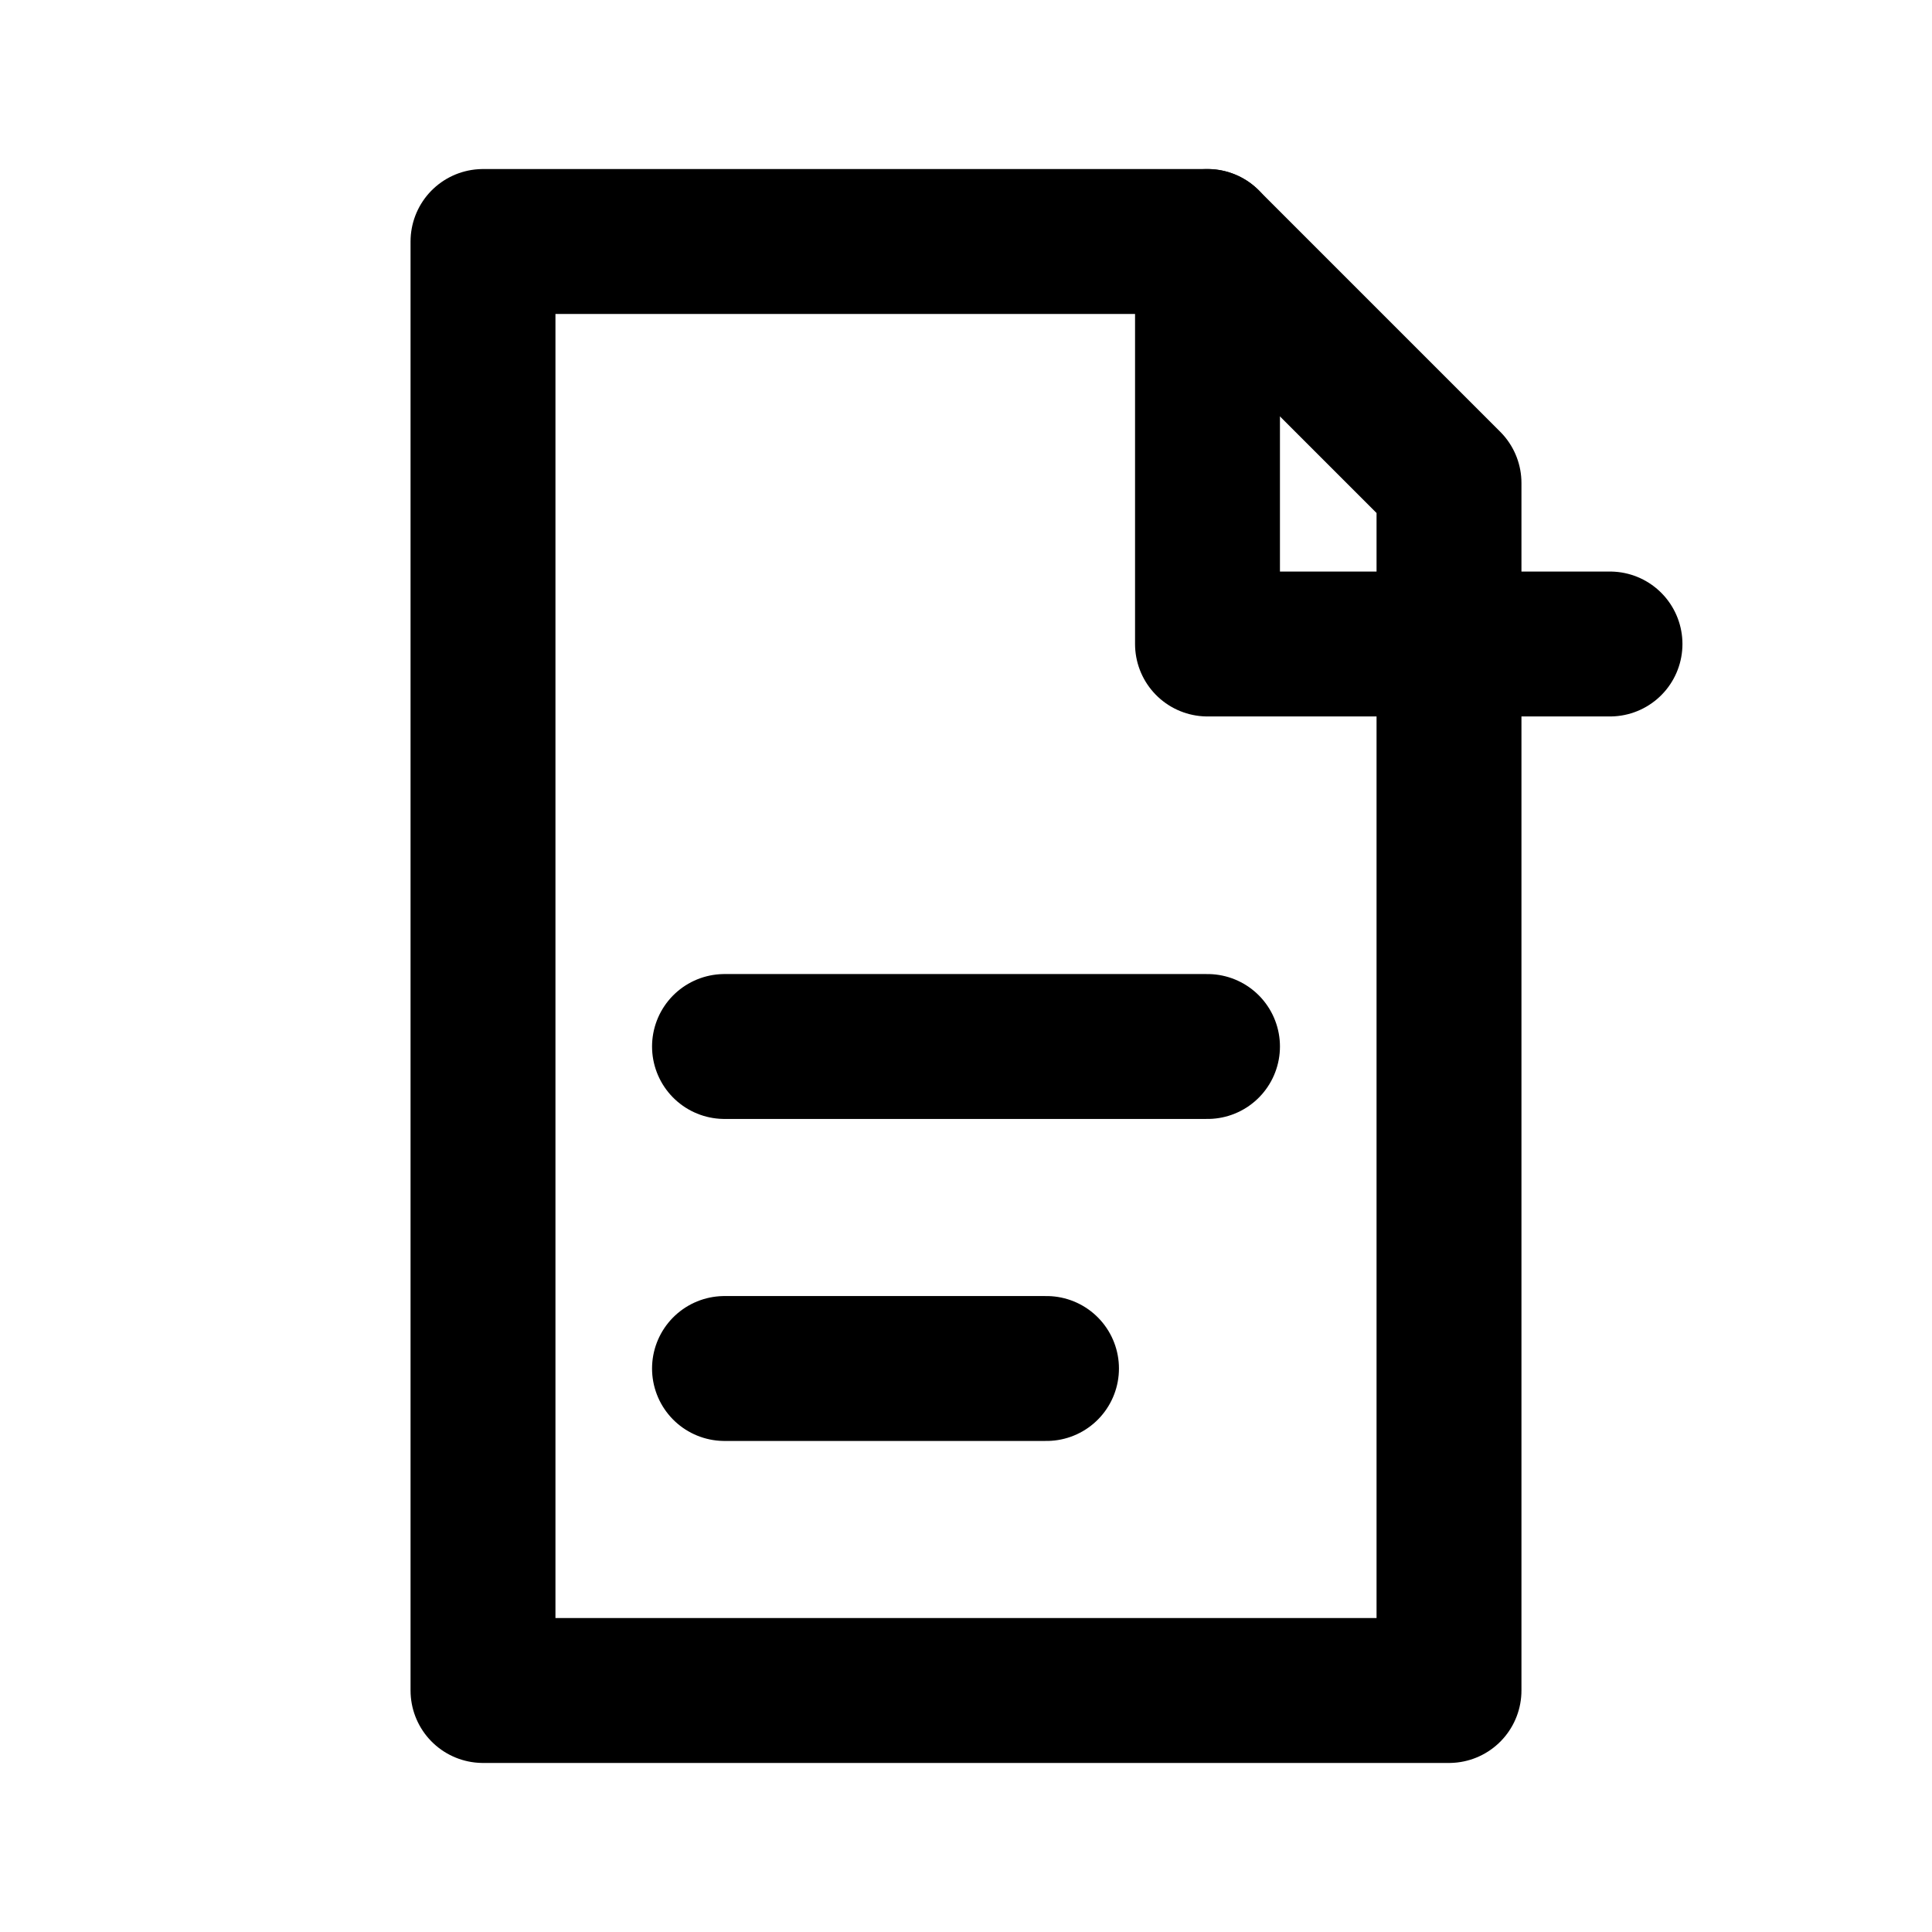
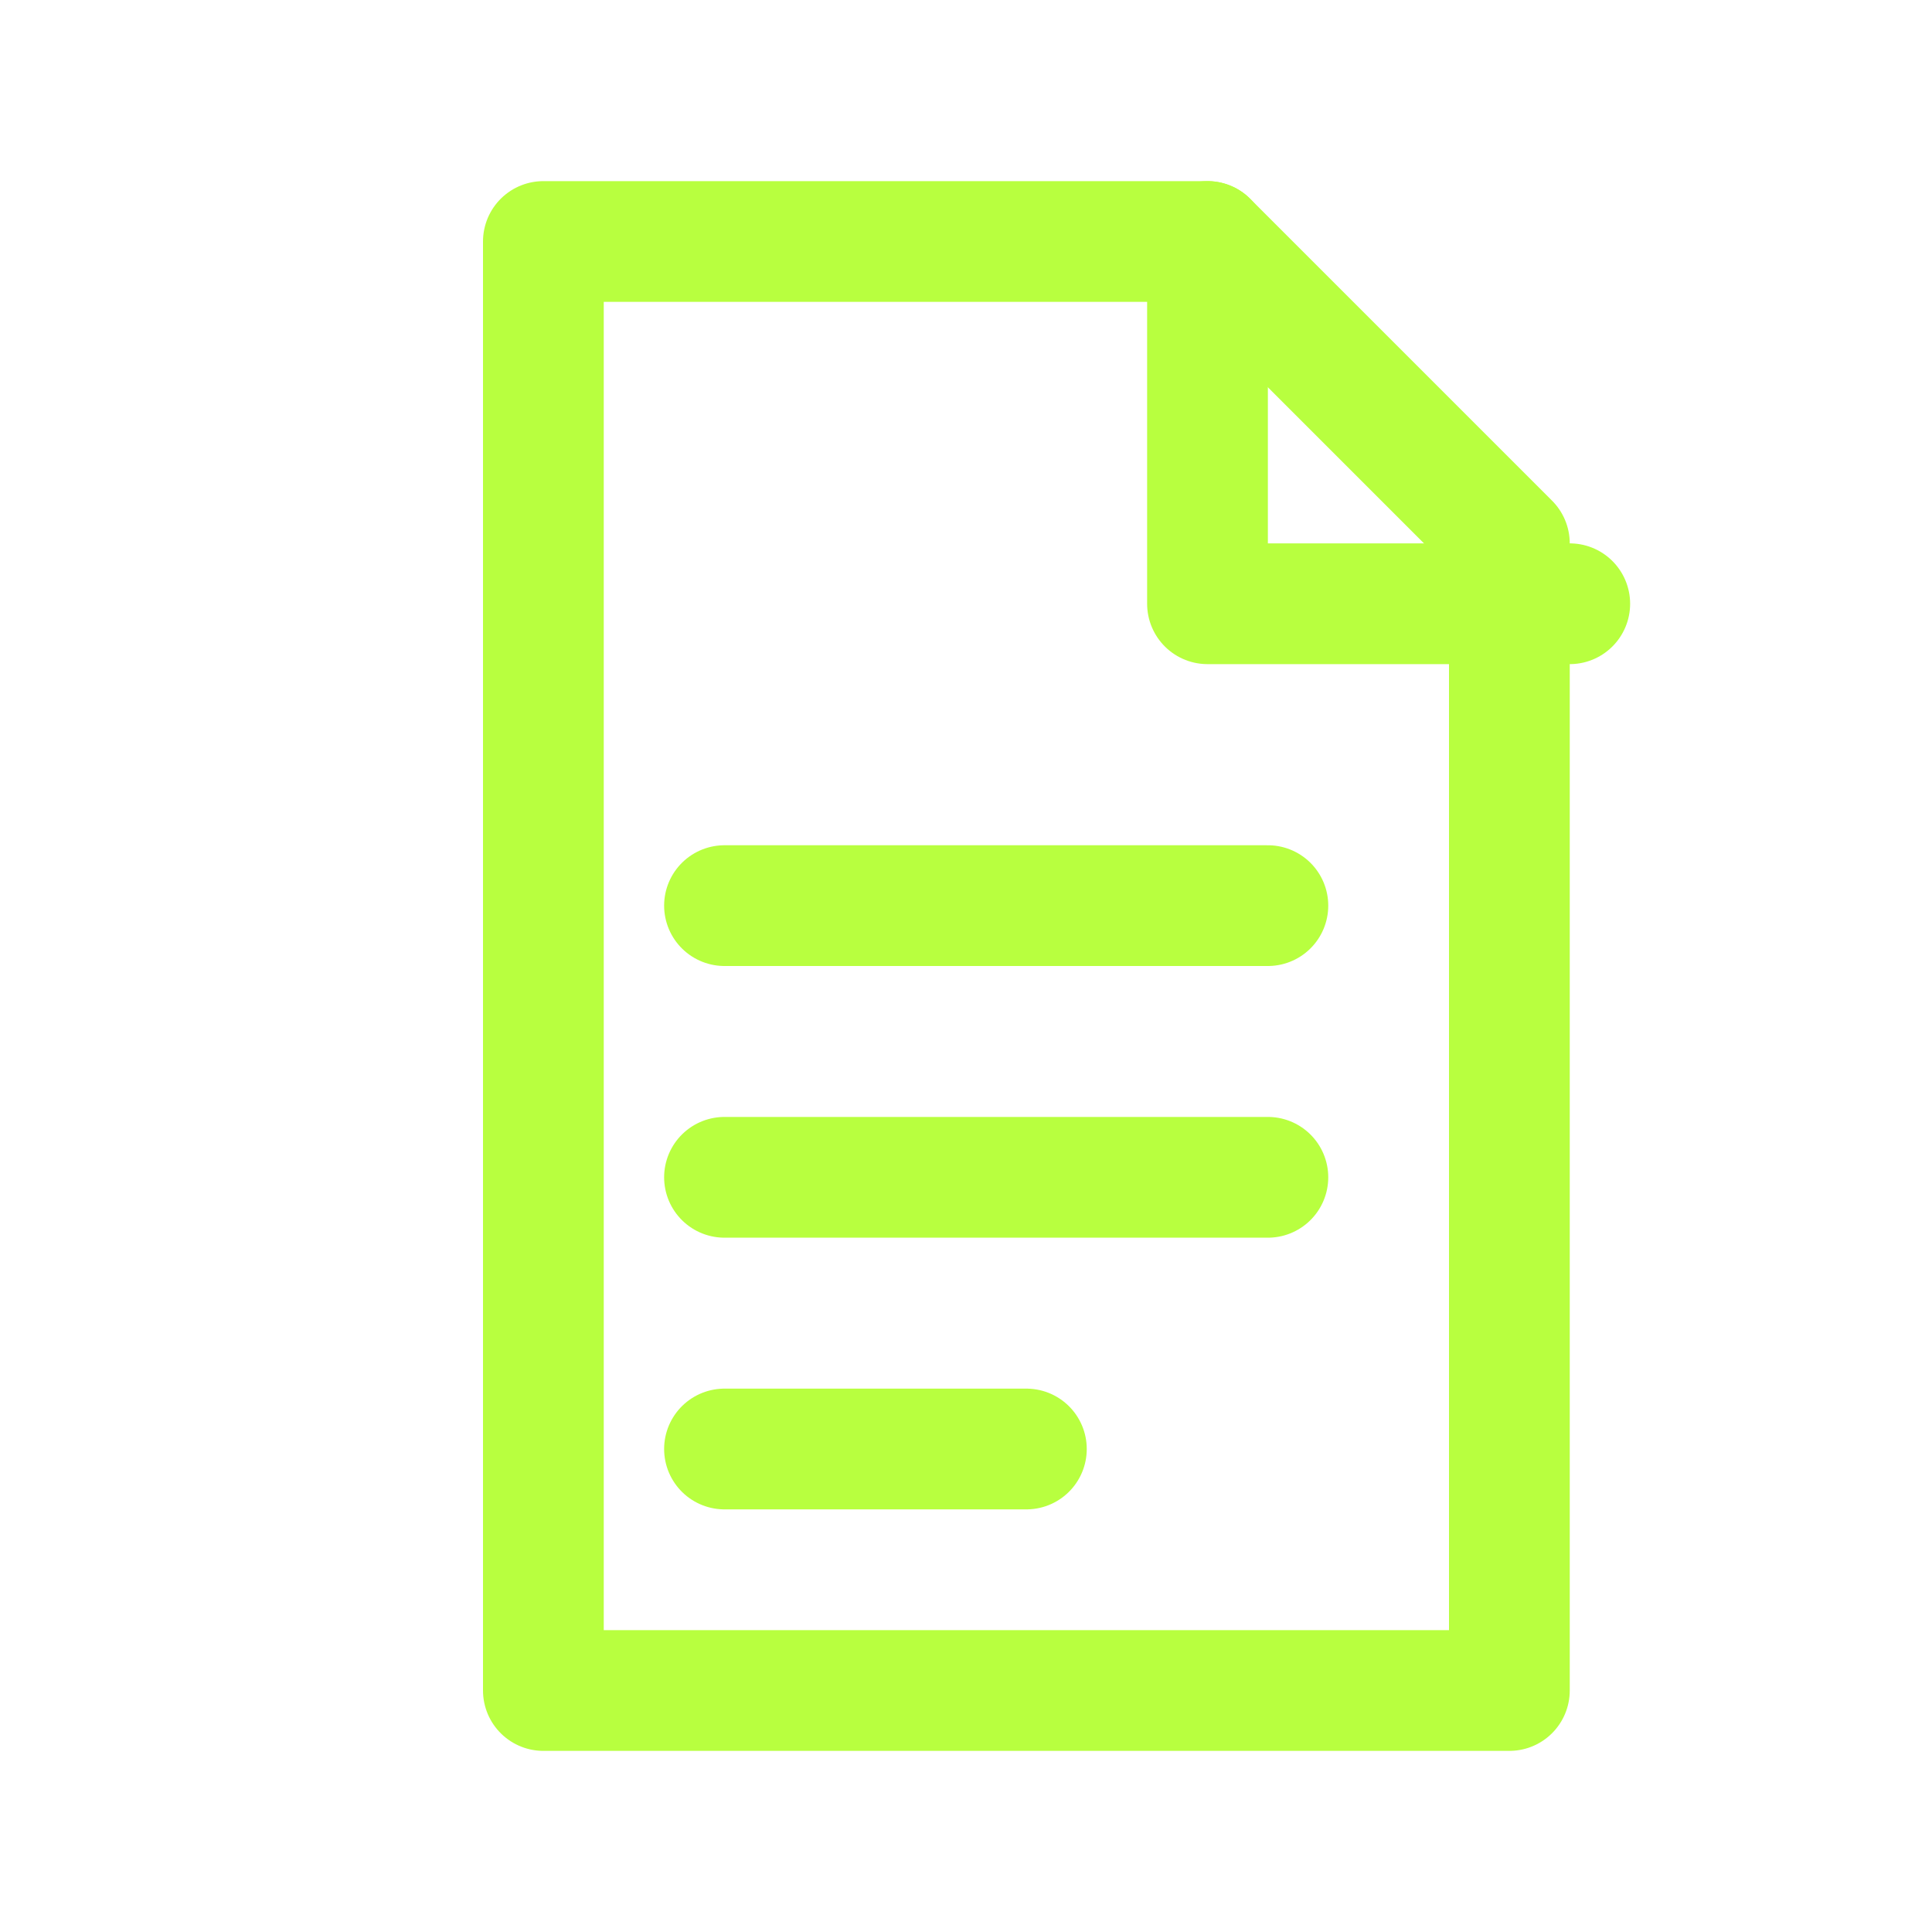
- <svg xmlns="http://www.w3.org/2000/svg" viewBox="0 0 24 24" fill="none" stroke="currentColor" stroke-width="1.8" stroke-linecap="round" stroke-linejoin="round">
-   <path d="M6 3h9l3 3v15H6z" />
-   <path d="M15 3v5h5" />
-   <path d="M9 13h6" />
-   <path d="M9 17h4" />
+ <svg xmlns="http://www.w3.org/2000/svg" viewBox="0 0 64 64" fill="none" stroke="#b8ff3f" stroke-width="4" stroke-linecap="round" stroke-linejoin="round">
+   <path d="M18 8h22l10 10v38H18z" />
+   <path d="M40 8v12h12M24 30h18M24 39h18M24 48h10" />
</svg>
